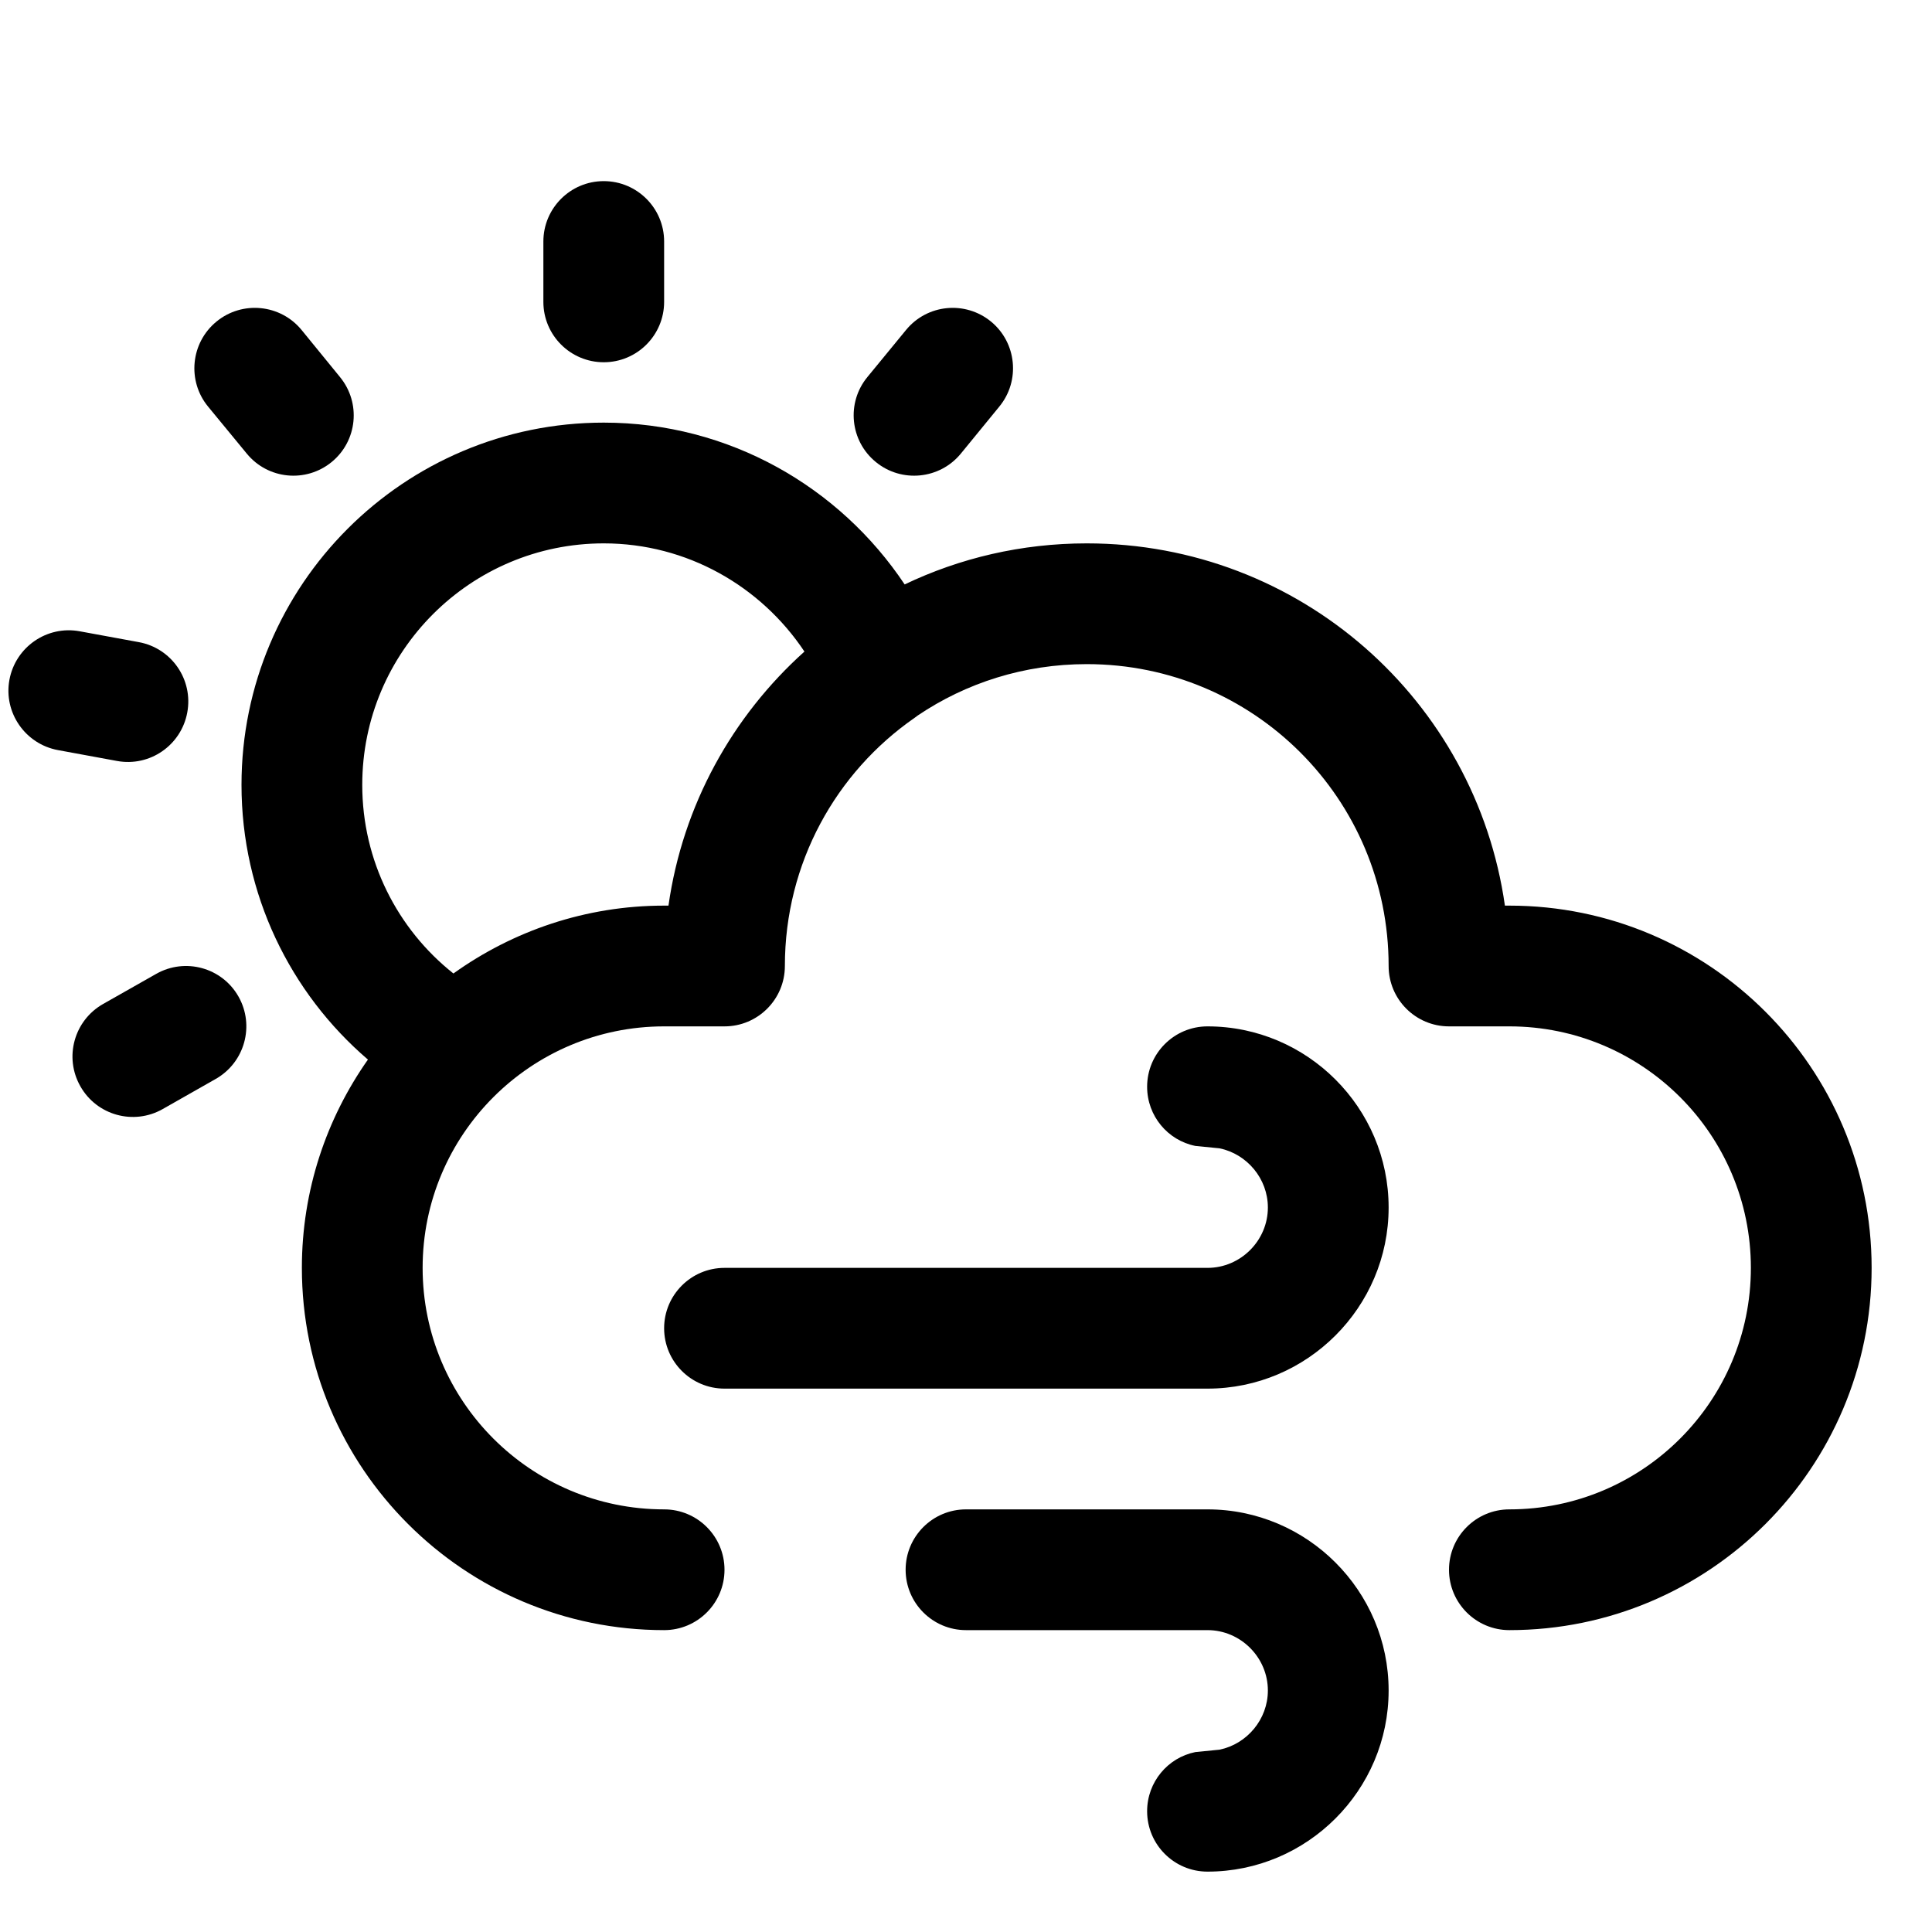
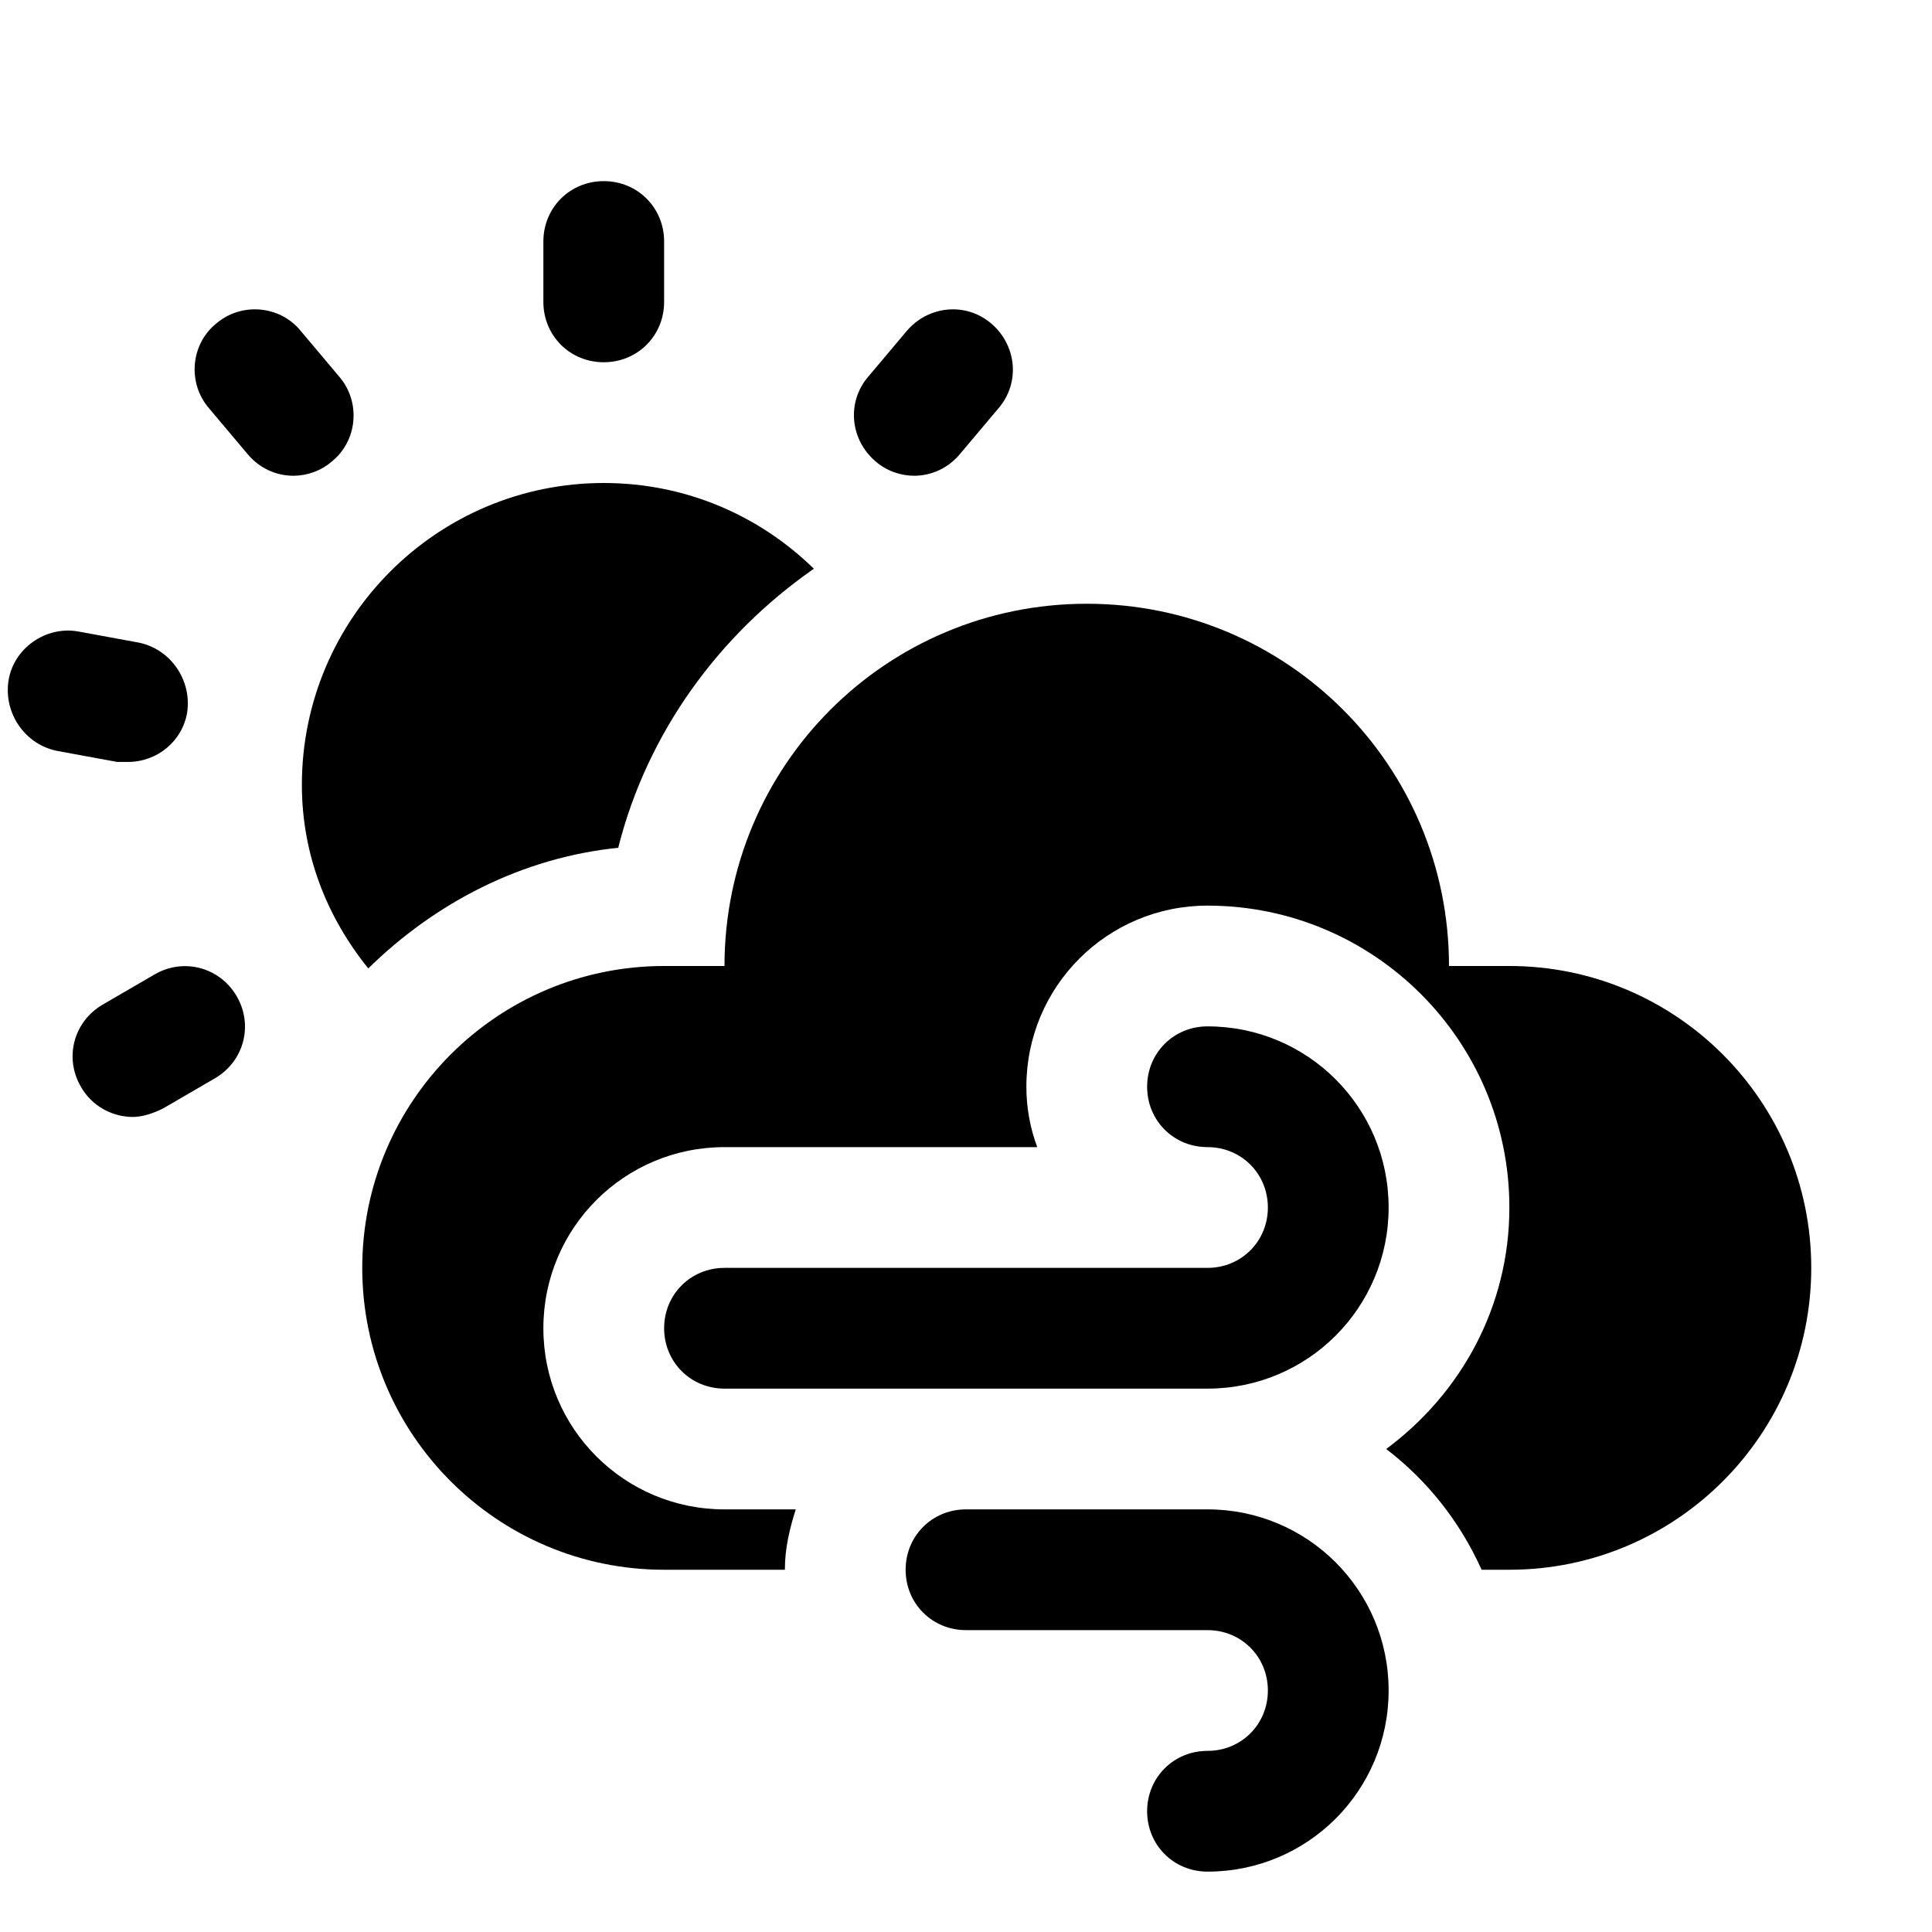
<svg xmlns="http://www.w3.org/2000/svg" width="16" height="16" viewBox="0 0 16 16" fill="none">
-   <path d="M10 12.5C10.826 12.5 11.5 13.174 11.5 14C11.5 14.826 10.826 15.5 10 15.5C9.724 15.5 9.5 15.276 9.5 15C9.5 14.758 9.671 14.556 9.899 14.51L10.1 14.49C10.327 14.443 10.5 14.239 10.5 14C10.5 13.726 10.274 13.5 10 13.5H8C7.724 13.5 7.5 13.276 7.5 13C7.5 12.724 7.724 12.5 8 12.5H10Z" fill="currentColor" />
-   <path fill-rule="evenodd" clip-rule="evenodd" d="M5 3.5C6.038 3.5 6.954 4.033 7.492 4.84C7.948 4.622 8.459 4.5 9 4.5C10.766 4.5 12.222 5.802 12.463 7.5H12.5C14.156 7.5 15.5 8.844 15.5 10.5C15.5 12.156 14.156 13.5 12.5 13.5C12.224 13.5 12 13.276 12 13C12 12.724 12.224 12.5 12.5 12.5C13.604 12.5 14.5 11.604 14.5 10.5C14.5 9.396 13.604 8.5 12.5 8.5H12C11.724 8.5 11.5 8.276 11.5 8C11.5 6.616 10.383 5.5 9 5.5C8.481 5.5 8 5.656 7.601 5.925C7.592 5.932 7.583 5.939 7.574 5.945C6.924 6.396 6.5 7.147 6.5 8C6.5 8.276 6.276 8.5 6 8.5H5.5C4.396 8.5 3.5 9.396 3.5 10.5C3.5 11.604 4.396 12.5 5.5 12.5C5.776 12.5 6 12.724 6 13C6 13.276 5.776 13.5 5.5 13.5C3.844 13.5 2.5 12.156 2.5 10.5C2.5 9.858 2.703 9.264 3.047 8.775C2.403 8.223 2 7.405 2 6.5C2 4.844 3.344 3.5 5 3.5ZM5 4.5C3.896 4.5 3 5.396 3 6.5C3 7.129 3.292 7.695 3.755 8.062C4.247 7.71 4.849 7.5 5.5 7.5H5.536C5.654 6.667 6.066 5.931 6.662 5.396C6.302 4.855 5.689 4.5 5 4.5Z" fill="currentColor" />
-   <path d="M10 8.5C10.826 8.5 11.5 9.174 11.5 10C11.5 10.826 10.826 11.5 10 11.5H6C5.724 11.5 5.5 11.276 5.5 11C5.5 10.724 5.724 10.5 6 10.5H10C10.274 10.5 10.5 10.274 10.5 10C10.5 9.761 10.327 9.557 10.1 9.51L9.899 9.49C9.671 9.444 9.5 9.242 9.5 9C9.5 8.724 9.724 8.5 10 8.5Z" fill="currentColor" />
-   <path d="M1.294 8.065C1.534 7.929 1.839 8.013 1.975 8.253C2.111 8.493 2.027 8.798 1.787 8.935L1.347 9.185C1.107 9.321 0.802 9.237 0.666 8.997C0.529 8.757 0.613 8.452 0.853 8.315L1.294 8.065Z" fill="currentColor" />
-   <path d="M0.66 5.228L1.15 5.318C1.422 5.368 1.601 5.629 1.551 5.9C1.501 6.172 1.241 6.352 0.969 6.302L0.48 6.212C0.209 6.162 0.028 5.901 0.078 5.63C0.128 5.359 0.388 5.178 0.66 5.228Z" fill="currentColor" />
-   <path d="M1.793 2.663C2.006 2.488 2.322 2.519 2.497 2.732L2.816 3.123C2.991 3.337 2.96 3.651 2.747 3.826C2.533 4.001 2.219 3.97 2.044 3.757L1.723 3.367C1.548 3.154 1.579 2.838 1.793 2.663Z" fill="currentColor" />
-   <path d="M7.504 2.732C7.679 2.519 7.993 2.488 8.207 2.663C8.42 2.838 8.451 3.154 8.276 3.367L7.957 3.757C7.782 3.97 7.466 4.001 7.253 3.826C7.039 3.651 7.008 3.336 7.183 3.123L7.504 2.732Z" fill="currentColor" />
-   <path d="M5 1.5C5.276 1.5 5.5 1.724 5.5 2V2.5C5.5 2.776 5.276 3 5 3C4.724 3 4.5 2.776 4.5 2.5V2C4.5 1.724 4.724 1.5 5 1.5Z" fill="currentColor" />
+   <path d="M5 3C4.72 3 4.5 2.78 4.5 2.5V2C4.5 1.72 4.72 1.5 5 1.5C5.28 1.5 5.5 1.72 5.5 2V2.5C5.5 2.78 5.28 3 5 3Z" fill="black" />
+   <path d="M2.43 3.94C2.29 3.94 2.15 3.88 2.05 3.76L1.73 3.38C1.55 3.17 1.58 2.85 1.79 2.68C2 2.5 2.32 2.53 2.49 2.74L2.81 3.12C2.99 3.33 2.96 3.65 2.75 3.82C2.66 3.9 2.54 3.94 2.43 3.94Z" fill="black" />
+   <path d="M1.06 6.31C1.06 6.31 1 6.31 0.97 6.31L0.48 6.22C0.21 6.17 0.03 5.91 0.07 5.64C0.11 5.37 0.38 5.18 0.65 5.23L1.14 5.32C1.41 5.37 1.59 5.63 1.55 5.9C1.51 6.14 1.3 6.31 1.06 6.31Z" fill="black" />
+   <path d="M1.1 9.25C0.93 9.25 0.76 9.16 0.67 9C0.53 8.76 0.61 8.46 0.85 8.32L1.28 8.07C1.52 7.93 1.82 8.01 1.96 8.25C2.1 8.49 2.02 8.79 1.78 8.93L1.35 9.18C1.27 9.22 1.18 9.25 1.1 9.25Z" fill="black" />
+   <path d="M7.57 3.94C7.46 3.94 7.34 3.9 7.25 3.82C7.04 3.64 7.01 3.33 7.19 3.12L7.51 2.74C7.69 2.53 8 2.5 8.21 2.68C8.42 2.86 8.45 3.17 8.27 3.38L7.95 3.76C7.85 3.88 7.71 3.94 7.57 3.94Z" fill="black" />
+   <path d="M5.12 7.02C5.36 6.07 5.95 5.26 6.74 4.71C6.29 4.27 5.68 4 5 4C3.62 4 2.5 5.12 2.5 6.5C2.5 7.08 2.71 7.6 3.05 8.02C3.6 7.48 4.32 7.1 5.13 7.02H5.12Z" fill="black" />
+   <path d="M10 11.5H6C5.72 11.5 5.5 11.28 5.5 11C5.5 10.72 5.72 10.5 6 10.5H10C10.28 10.5 10.5 10.28 10.5 10C10.5 9.72 10.28 9.5 10 9.5C9.72 9.5 9.5 9.28 9.5 9C9.5 8.72 9.72 8.5 10 8.5C10.83 8.5 11.5 9.17 11.5 10C11.5 10.83 10.83 11.5 10 11.5Z" fill="black" />
+   <path d="M10 15.5C9.72 15.5 9.5 15.28 9.5 15C9.5 14.72 9.72 14.5 10 14.5C10.28 14.5 10.5 14.28 10.5 14C10.5 13.72 10.28 13.5 10 13.5H8C7.72 13.5 7.5 13.28 7.5 13C7.5 12.72 7.72 12.5 8 12.5H10C10.83 12.5 11.5 13.17 11.5 14C11.5 14.83 10.83 15.5 10 15.5Z" fill="black" />
+   <path d="M12.5 8H12C12 6.34 10.66 5 9 5C7.34 5 6 6.34 6 8H5.5C4.12 8 3 9.12 3 10.5C3 11.88 4.12 13 5.5 13H6.5C6.5 12.82 6.54 12.66 6.59 12.5H6C5.17 12.5 4.5 11.83 4.5 11C4.5 10.17 5.17 9.5 6 9.5H8.59C8.53 9.34 8.5 9.17 8.5 9C8.5 8.17 9.17 7.5 10 7.5C11.38 7.5 12.5 8.62 12.5 10C12.5 10.82 12.1 11.54 11.48 12C11.82 12.26 12.09 12.6 12.27 13H12.5C13.88 13 15 11.88 15 10.5C15 9.12 13.88 8 12.5 8Z" fill="black" />
</svg>
